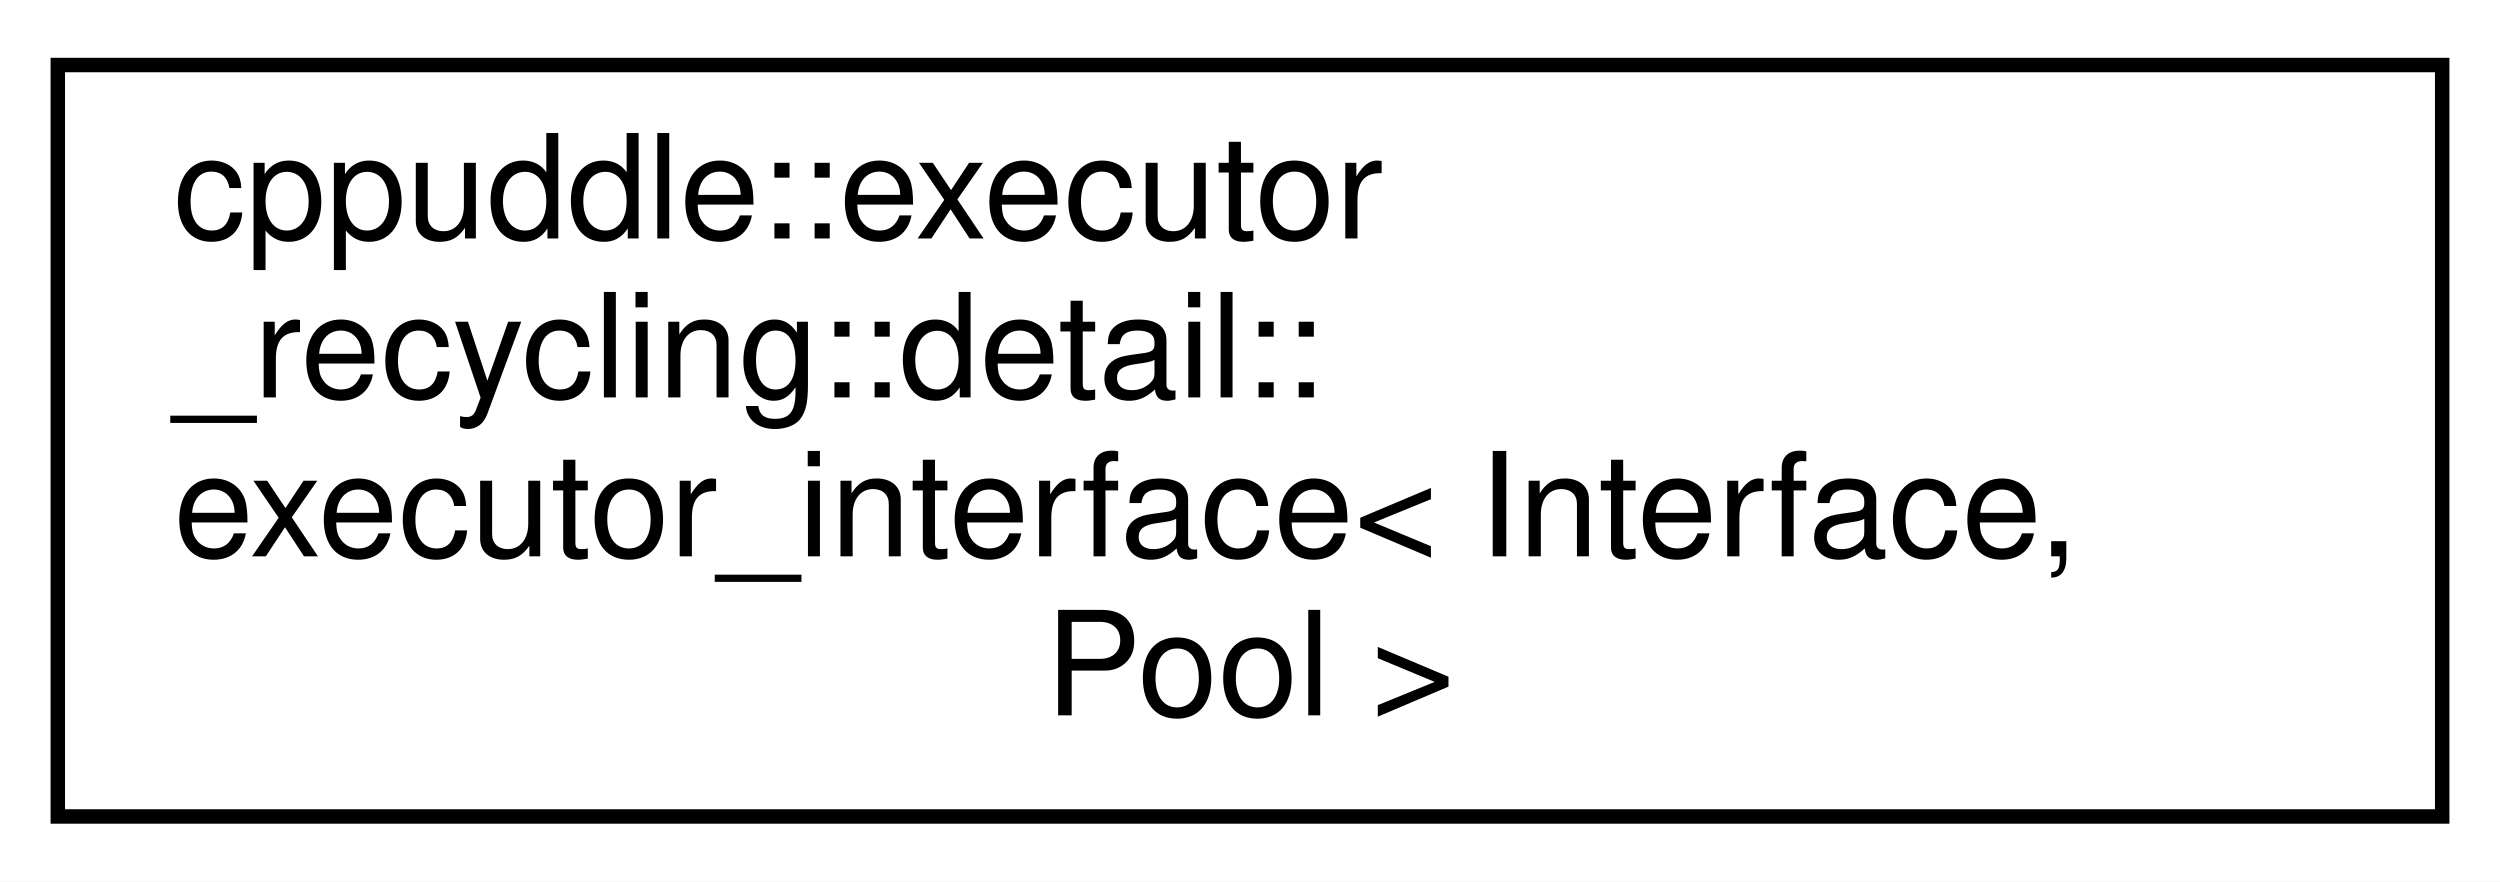
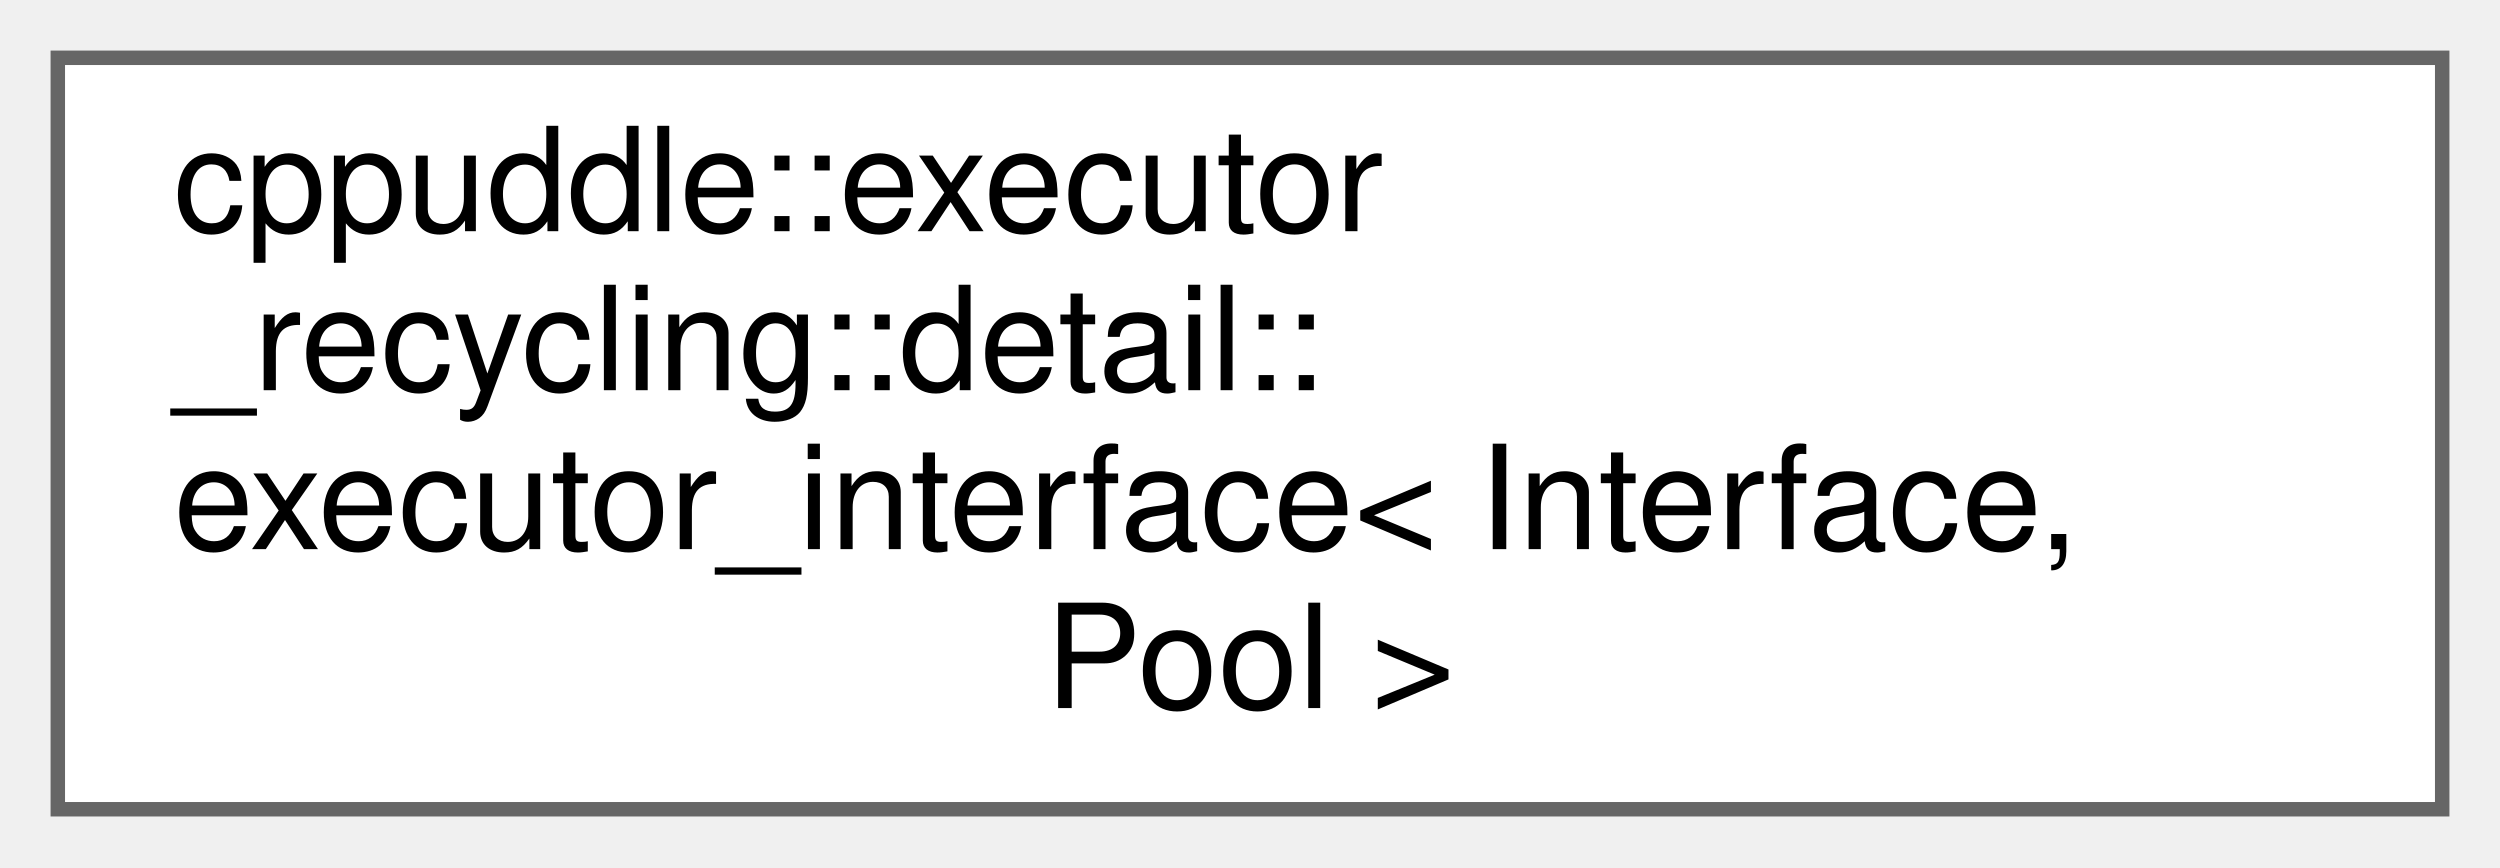
- <svg xmlns="http://www.w3.org/2000/svg" xmlns:xlink="http://www.w3.org/1999/xlink" width="173pt" height="61pt" viewBox="0.00 0.00 173.00 61.00">
-   <g id="graph0" class="graph" transform="scale(1 1) rotate(0) translate(4 57)">
-     <polygon fill="white" stroke="transparent" points="-4,4 -4,-57 169,-57 169,4 -4,4" />
-     <g id="node1" class="node">
-       <g id="a_node1">
+ <svg xmlns="http://www.w3.org/2000/svg" xmlns:xlink="http://www.w3.org/1999/xlink" width="173pt" height="60pt" viewBox="0.00 0.00 173.00 60.00">
+   <g id="graph0" class="graph" transform="scale(1 1) rotate(0) translate(4 56)">
+     <g id="Node000000" class="node">
+       <g id="a_Node000000">
        <a xlink:href="classcppuddle_1_1executor__recycling_1_1detail_1_1executor__interface.html" target="_top" xlink:title=" ">
-           <polygon fill="white" stroke="black" points="0,-0.5 0,-52.5 165,-52.5 165,-0.5 0,-0.5" />
-           <text text-anchor="start" x="8" y="-40.5" font-family="Helvetica,sans-Serif" font-size="10.00">cppuddle::executor</text>
-           <text text-anchor="start" x="8" y="-29.5" font-family="Helvetica,sans-Serif" font-size="10.00">_recycling::detail::</text>
-           <text text-anchor="start" x="8" y="-18.5" font-family="Helvetica,sans-Serif" font-size="10.00">executor_interface&lt; Interface,</text>
-           <text text-anchor="middle" x="82.5" y="-7.5" font-family="Helvetica,sans-Serif" font-size="10.00"> Pool &gt;</text>
+           <polygon fill="white" stroke="#666666" points="165,-52 0,-52 0,0 165,0 165,-52" />
+           <text text-anchor="start" x="8" y="-40" font-family="Helvetica,sans-Serif" font-size="10.00">cppuddle::executor</text>
+           <text text-anchor="start" x="8" y="-29" font-family="Helvetica,sans-Serif" font-size="10.00">_recycling::detail::</text>
+           <text text-anchor="start" x="8" y="-18" font-family="Helvetica,sans-Serif" font-size="10.00">executor_interface&lt; Interface,</text>
+           <text text-anchor="middle" x="82.5" y="-7" font-family="Helvetica,sans-Serif" font-size="10.00"> Pool &gt;</text>
        </a>
      </g>
    </g>
  </g>
</svg>
